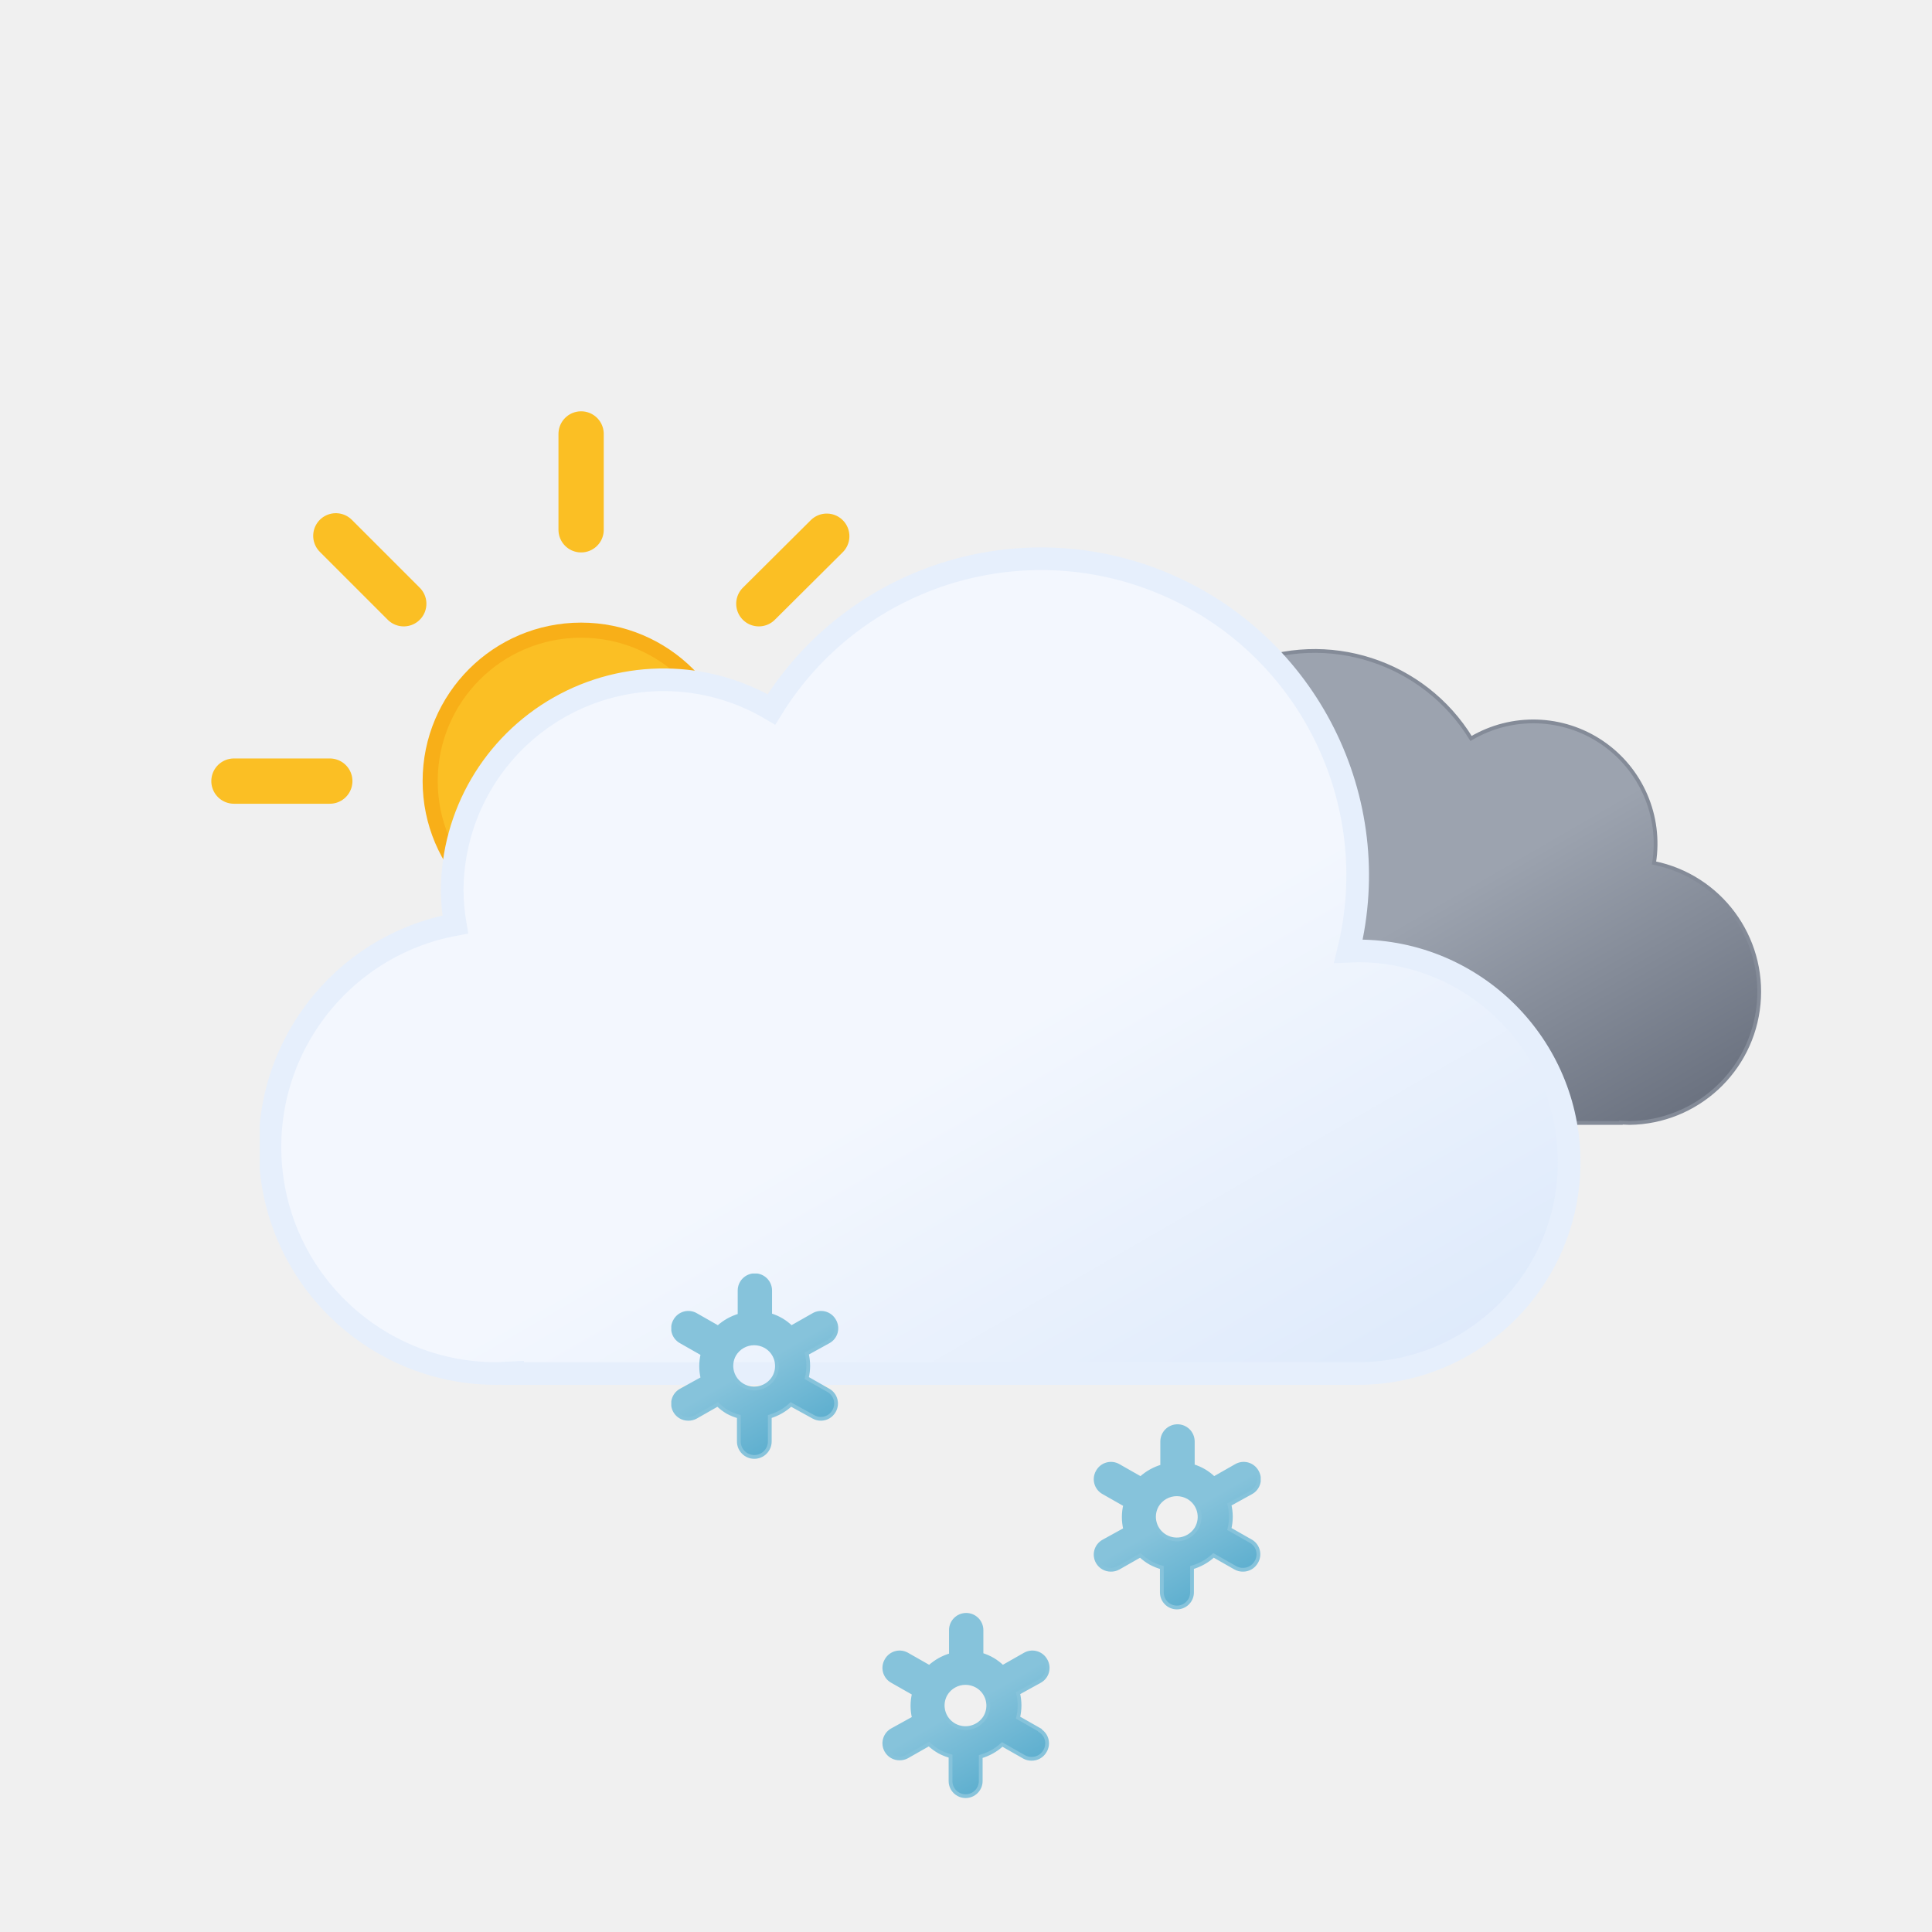
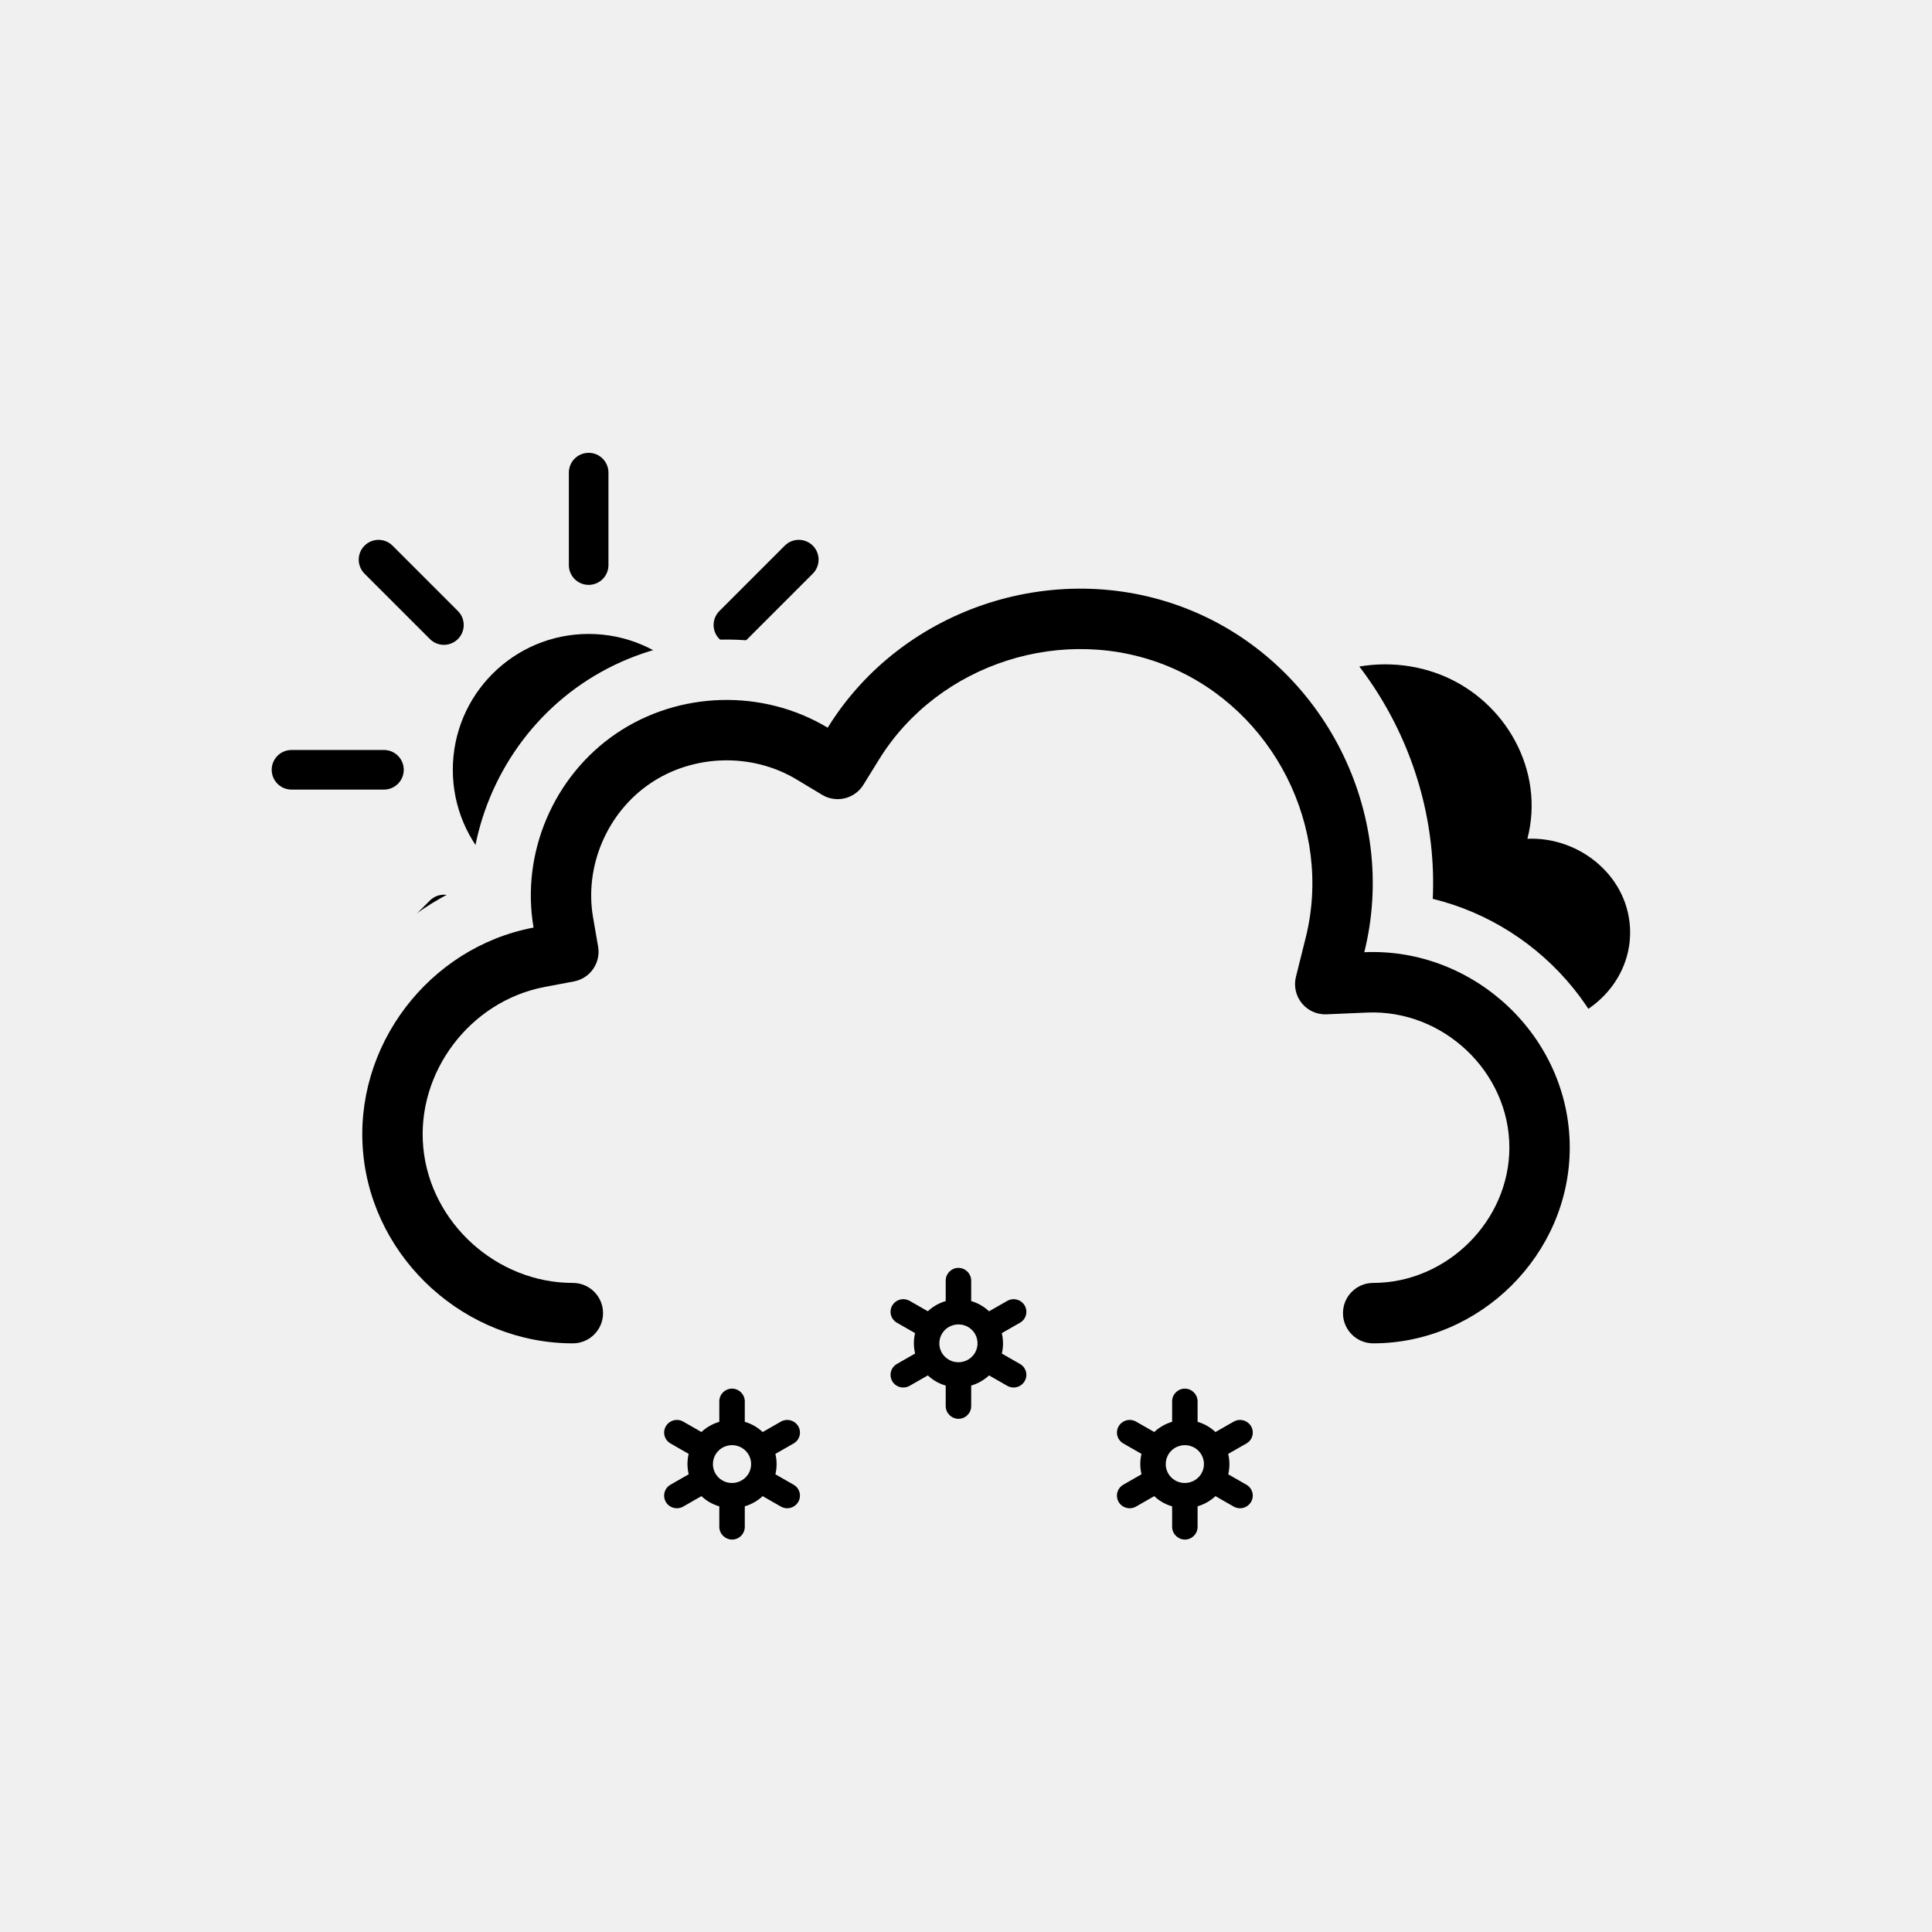
- <svg xmlns="http://www.w3.org/2000/svg" xmlns:xlink="http://www.w3.org/1999/xlink" viewBox="0 0 512 512">
+ <svg xmlns="http://www.w3.org/2000/svg" fill="none" viewBox="0 0 128 128">
+   <g id="overcast-day-snow__overcast-day-snow" clip-path="url(#overcast-day-snow__clip0_2038_14143)">
+     <g id="overcast-day-snow__Sky">
+       <g id="overcast-day-snow__Mask group">
+         <mask id="overcast-day-snow__mask0_2038_14143" width="128" height="128" x="0" y="0" maskUnits="userSpaceOnUse" style="mask-type:alpha">
+           <g id="overcast-day-snow__Cloud Mask">
+             <path id="overcast-day-snow__Subtract" fill="#000" fill-rule="evenodd" d="M128 0H0v128h128zM37.952 93h53.023c9.252 0 17.023-7.647 17.023-16.972 0-8.006-5.693-14.678-13.073-16.477.437-9.65-5.25-18.942-14.374-22.759-9.444-3.95-20.485-1.18-27.02 6.446-4.96-1.642-10.55-.942-14.957 2.053-4.428 3.009-7.143 7.99-7.39 13.247-7.12 2.925-11.856 10.313-11.106 18.246.864 9.145 8.75 16.218 17.874 16.216" clip-rule="evenodd" />
+           </g>
+         </mask>
+         <g mask="url(#overcast-day-snow__mask0_2038_14143)">
+           <g id="overcast-day-snow__Sun">
+             <circle id="overcast-day-snow__Core" cx="39" cy="51" r="9" fill="currentColor" />
+             <g id="overcast-day-snow__Rays">
+               <path fill="currentColor" d="M37.688 31.313a1.312 1.312 0 1 1 2.624 0v6.125a1.312 1.312 0 1 1-2.624 0zM51.993 36.15a1.312 1.312 0 1 1 1.856 1.857l-4.33 4.33a1.312 1.312 0 1 1-1.857-1.855zM58.688 49.688a1.312 1.312 0 1 1 0 2.624h-6.126a1.312 1.312 0 1 1 0-2.624zM53.85 63.993a1.312 1.312 0 1 1-1.857 1.856l-4.33-4.33a1.312 1.312 0 1 1 1.855-1.857zM37.688 64.563a1.312 1.312 0 1 1 2.624 0v6.124a1.312 1.312 0 1 1-2.624 0zM28.482 59.662a1.312 1.312 0 1 1 1.856 1.856l-4.331 4.331a1.312 1.312 0 1 1-1.856-1.856zM25.438 49.688a1.312 1.312 0 1 1 0 2.624h-6.125a1.312 1.312 0 1 1 0-2.624zM30.338 40.482a1.312 1.312 0 1 1-1.856 1.856l-4.331-4.331a1.312 1.312 0 1 1 1.856-1.856z" />
+             </g>
+           </g>
+         </g>
+       </g>
+       <g id="overcast-day-snow__Clouds" clip-path="url(#overcast-day-snow__clip1_2038_14143)">
+         <g id="overcast-day-snow__Mask group_2">
+           <mask id="overcast-day-snow__mask1_2038_14143" width="128" height="128" x="0" y="0" maskUnits="userSpaceOnUse" style="mask-type:alpha">
+             <g id="overcast-day-snow__Cloud Mask_2">
+               <path id="overcast-day-snow__Subtract_2" fill="#000" fill-rule="evenodd" d="M128 0H0v128h128zM37.952 93h53.023c9.252 0 17.023-7.647 17.023-16.972 0-8.006-5.693-14.678-13.073-16.477.437-9.65-5.25-18.942-14.374-22.759-9.444-3.95-20.485-1.18-27.02 6.446-4.96-1.642-10.55-.942-14.957 2.053-4.428 3.009-7.143 7.99-7.39 13.247-7.12 2.925-11.856 10.313-11.106 18.246.864 9.145 8.75 16.218 17.874 16.216" clip-rule="evenodd" />
+             </g>
+           </mask>
+           <g mask="url(#overcast-day-snow__mask1_2038_14143)">
+             <g id="overcast-day-snow__Secondary Cloud">
+               <path id="overcast-day-snow__Cloud" fill="currentColor" d="M101.194 55.57c1.173-4.51-1.434-9.134-5.69-10.843-4.312-1.73-9.543-.238-12.085 3.708-2.154-1.243-4.923-1.173-7.007.186-2.031 1.324-3.169 3.76-2.737 6.166-3.375.612-5.988 3.688-5.644 7.173.344 3.493 3.508 6.04 6.946 6.04 8.836 0 17.674-.008 26.511 0 3.423 0 6.512-2.713 6.512-6.222 0-3.63-3.279-6.356-6.806-6.208" />
+             </g>
+           </g>
+         </g>
+         <g id="overcast-day-snow__Cloud_2">
+           <path id="overcast-day-snow__Cloud_3" fill="currentColor" fill-rule="evenodd" d="M54.837 48.212c4.99-8.074 15.428-11.388 24.171-7.73 8.734 3.654 13.676 13.4 11.38 22.604C97.684 62.767 104 68.706 104 76.028 104 83.116 98.048 89 90.977 89a2 2 0 0 1 0-4.003c4.887 0 9.023-4.117 9.023-8.969 0-5.002-4.378-9.164-9.437-8.943l-2.676.116a2 2 0 0 1-2.028-2.484l.649-2.6c1.812-7.269-2.117-15.044-9.042-17.942-6.941-2.904-15.277-.248-19.227 6.142l-1.039 1.68a2 2 0 0 1-2.73.663l-1.693-1.018c-2.965-1.783-6.845-1.676-9.706.268-2.85 1.937-4.361 5.482-3.78 8.865l.335 1.94a2 2 0 0 1-1.6 2.307l-1.934.365c-4.95.936-8.52 5.657-8.048 10.644.471 4.99 4.866 8.967 9.908 8.966a2 2 0 0 1 0 4.003c-7.082.001-13.223-5.525-13.89-12.592-.668-7.067 4.329-13.64 11.288-14.954-.85-4.94 1.333-10.04 5.474-12.855 4.151-2.82 9.712-2.974 14.013-.387" clip-rule="evenodd" />
+         </g>
+       </g>
+     </g>
+     <g id="overcast-day-snow__Precipitation">
+       <g id="overcast-day-snow__Snowflakes">
+         <path id="overcast-day-snow__Snowflake 1" fill="currentColor" d="m52.578 90.366-1.205-.689a2.9 2.9 0 0 0-.002-1.353l1.207-.69a.83.83 0 0 0 .309-1.141.85.85 0 0 0-1.153-.306l-1.206.69a2.9 2.9 0 0 0-1.184-.677v-1.38A.85.85 0 0 0 48.5 84a.843.843 0 0 0-.844.82v1.38a2.96 2.96 0 0 0-1.185.674l-1.205-.689a.848.848 0 0 0-1.259.616.83.83 0 0 0 .415.832l1.204.689c-.106.445-.105.909.003 1.353l-1.207.69a.83.83 0 0 0-.415.832.83.83 0 0 0 .62.7.85.85 0 0 0 .64-.084l1.205-.69c.334.318.74.55 1.184.675v1.382a.85.85 0 0 0 .844.82.843.843 0 0 0 .844-.82v-1.383c.441-.129.847-.36 1.184-.673l1.206.69a.847.847 0 0 0 1.259-.616.83.83 0 0 0-.415-.832m-4.712-.28a1.24 1.24 0 0 1-.622-1.25 1.25 1.25 0 0 1 .93-1.048 1.27 1.27 0 0 1 1.329.445 1.25 1.25 0 0 1 .093 1.393 1.28 1.28 0 0 1-1.73.46" transform="translate(0 8)" />
+         <path id="overcast-day-snow__Snowflake 2" fill="currentColor" d="m67.578 90.366-1.204-.689a2.9 2.9 0 0 0-.003-1.353l1.207-.69a.83.83 0 0 0 .309-1.141.85.85 0 0 0-1.153-.306l-1.206.69a2.9 2.9 0 0 0-1.184-.677v-1.38A.85.85 0 0 0 63.5 84a.843.843 0 0 0-.844.82v1.38a2.96 2.96 0 0 0-1.185.674l-1.205-.689a.848.848 0 0 0-1.259.616.83.83 0 0 0 .415.832l1.204.689c-.106.445-.105.909.003 1.353l-1.207.69a.83.83 0 0 0-.415.832.83.83 0 0 0 .62.7.85.85 0 0 0 .64-.084l1.205-.69c.334.318.74.55 1.184.675v1.382a.85.85 0 0 0 .844.82.843.843 0 0 0 .844-.82v-1.383c.441-.129.847-.36 1.184-.673l1.206.69a.847.847 0 0 0 1.259-.616.83.83 0 0 0-.415-.832m-4.712-.28a1.24 1.24 0 0 1-.622-1.25 1.25 1.25 0 0 1 .93-1.048 1.27 1.27 0 0 1 1.329.445 1.25 1.25 0 0 1 .093 1.393 1.28 1.28 0 0 1-1.73.46" />
+         <path id="overcast-day-snow__Snowflake 3" fill="currentColor" d="m82.578 90.366-1.204-.689a2.9 2.9 0 0 0-.003-1.353l1.207-.69a.83.83 0 0 0 .309-1.141.85.85 0 0 0-1.153-.306l-1.206.69a2.9 2.9 0 0 0-1.184-.677v-1.38A.85.85 0 0 0 78.5 84a.843.843 0 0 0-.844.82v1.38a2.96 2.96 0 0 0-1.185.674l-1.205-.689a.848.848 0 0 0-1.259.616.83.83 0 0 0 .415.832l1.204.689c-.106.445-.105.909.003 1.353l-1.207.69a.83.83 0 0 0-.415.832.83.83 0 0 0 .62.7.85.85 0 0 0 .64-.084l1.205-.69c.334.318.74.55 1.184.675v1.382a.85.85 0 0 0 .844.82.843.843 0 0 0 .844-.82v-1.383c.441-.129.847-.36 1.184-.673l1.206.69a.847.847 0 0 0 1.259-.616.83.83 0 0 0-.415-.832m-4.712-.28a1.24 1.24 0 0 1-.622-1.25 1.25 1.25 0 0 1 .93-1.048 1.27 1.27 0 0 1 1.329.445 1.25 1.25 0 0 1 .093 1.393 1.28 1.28 0 0 1-1.73.46" transform="translate(0 8)" />
+       </g>
+     </g>
+   </g>
  <defs>
-     <linearGradient id="a" x1="99.5" x2="232.6" y1="30.7" y2="261.4" gradientUnits="userSpaceOnUse">
-       <stop offset="0" stop-color="#f3f7fe" />
-       <stop offset=".5" stop-color="#f3f7fe" />
-       <stop offset="1" stop-color="#deeafb" />
-     </linearGradient>
-     <linearGradient id="b" x1="52.7" x2="133.4" y1="9.6" y2="149.3" gradientUnits="userSpaceOnUse">
-       <stop offset="0" stop-color="#9ca3af" />
-       <stop offset=".5" stop-color="#9ca3af" />
-       <stop offset="1" stop-color="#6b7280" />
-     </linearGradient>
-     <linearGradient id="c" x1="11.4" x2="32.8" y1="5.9" y2="43.1" gradientUnits="userSpaceOnUse">
-       <stop offset="0" stop-color="#86c3db" />
-       <stop offset=".5" stop-color="#86c3db" />
-       <stop offset="1" stop-color="#5eafcf" />
-     </linearGradient>
-     <linearGradient xlink:href="#c" id="d" x1="67.4" x2="88.8" y1="95.9" y2="133.1" />
-     <linearGradient xlink:href="#c" id="e" x1="123.4" x2="144.8" y1="45.9" y2="83.1" />
-     <linearGradient id="f" x1="78" x2="118" y1="63.4" y2="132.7" gradientUnits="userSpaceOnUse">
-       <stop offset="0" stop-color="#fbbf24" />
-       <stop offset=".5" stop-color="#fbbf24" />
-       <stop offset="1" stop-color="#f59e0b" />
-     </linearGradient>
-     <symbol id="h" viewBox="0 0 196 196">
-       <circle cx="98" cy="98" r="40" fill="url(#f)" stroke="#f8af18" stroke-miterlimit="10" stroke-width="4" />
-       <path fill="none" stroke="#fbbf24" stroke-linecap="round" stroke-miterlimit="10" stroke-width="12" d="M98 31.4V6m0 184v-25.4M145.1 51l18-17.9M33 163l18-17.9M51 51 33 33m130.1 130.1-18-18M6 98h25.4M190 98h-25.4" />
-     </symbol>
-     <symbol id="j" viewBox="0 0 200.3 126.1">
-       <path fill="url(#b)" stroke="#848b98" stroke-miterlimit="10" d="M.5 93.2a32.4 32.4 0 0032.4 32.4h129.8v-.1l2.3.1a34.8 34.8 0 006.5-68.9 32.4 32.4 0 00-48.5-33 48.6 48.6 0 00-88.6 37.1h-1.5A32.4 32.4 0 00.5 93.1Z" />
-     </symbol>
-     <symbol id="k" viewBox="0 0 350 222">
-       <path fill="url(#a)" stroke="#e6effc" stroke-miterlimit="10" stroke-width="6" d="m291 107-2.5.1A83.9 83.9 0 00135.6 43 56 56 0 0051 91a56.6 56.6 0 00.8 9A60 60 0 0063 219l4-.2v.2h224a56 56 0 000-112Z" />
-     </symbol>
-     <symbol id="i" viewBox="0 0 398 222">
-       <use xlink:href="#j" width="200.3" height="126.1" transform="translate(198 27)" />
-       <use xlink:href="#k" width="350" height="222" />
-     </symbol>
-     <symbol id="g" viewBox="0 0 410.8 258">
-       <use xlink:href="#h" width="196" height="196" />
-       <use xlink:href="#i" width="398" height="222" transform="translate(12.84 36)" />
-     </symbol>
-     <symbol id="l" viewBox="0 0 156.2 139">
-       <path fill="url(#c)" stroke="#86c3db" stroke-miterlimit="10" d="m41.7 31-5.8-3.3a13.7 13.7 0 000-6.5l5.8-3.2a4 4 0 001.5-5.5 4 4 0 00-5.6-1.5l-5.8 3.3a13.6 13.6 0 00-2.6-2 13.8 13.8 0 00-3-1.3V4.5a4 4 0 00-8.1 0v6.6a14.3 14.3 0 00-5.7 3.2L6.6 11A4 4 0 001 12.5 4 4 0 002.5 18l5.8 3.3a13.7 13.7 0 000 6.5L2.5 31A4 4 0 001 36.5a4 4 0 003.5 2 4 4 0 002-.5l5.8-3.3a13.6 13.6 0 002.6 2 13.8 13.8 0 003 1.2v6.6a4 4 0 008.2 0v-6.6a14.2 14.2 0 005.6-3.2l6 3.3a4 4 0 002 .5 4 4 0 003.4-2 4 4 0 00-1.4-5.5ZM19 29.7a6 6 0 01-2.3-8.2 6.1 6.1 0 015.3-3 6.2 6.2 0 013 .8 6 6 0 012.2 8.2 6.1 6.1 0 01-8.2 2.2Z" />
-       <path fill="url(#d)" stroke="#86c3db" stroke-miterlimit="10" d="m97.7 121-5.8-3.3a13.7 13.7 0 000-6.5l5.8-3.2a4 4 0 001.5-5.5 4 4 0 00-5.6-1.5l-5.8 3.3a13.6 13.6 0 00-2.6-2 13.8 13.8 0 00-3-1.3v-6.5a4 4 0 00-8.1 0v6.6a14.3 14.3 0 00-5.7 3.2l-5.8-3.3a4 4 0 00-5.6 1.5 4 4 0 001.5 5.5l5.8 3.3a13.7 13.7 0 000 6.5l-5.8 3.2a4 4 0 00-1.5 5.5 4 4 0 003.5 2 4 4 0 002-.5l5.8-3.3a13.6 13.6 0 002.7 2 13.8 13.8 0 003 1.2v6.6a4 4 0 008 0V128a14.2 14.2 0 005.7-3.2l5.8 3.3a4 4 0 002 .5 4 4 0 003.5-2 4 4 0 00-1.3-5.5ZM75 119.7a6 6 0 01-2.3-8.2 6.1 6.1 0 015.3-3 6.2 6.2 0 013 .8 6 6 0 012.2 8.2 6.1 6.1 0 01-8.2 2.2Z" />
-       <path fill="url(#e)" stroke="#86c3db" stroke-miterlimit="10" d="m153.7 71-5.8-3.3a13.7 13.7 0 000-6.5l5.8-3.2a4 4 0 001.5-5.5 4 4 0 00-5.6-1.5l-5.8 3.3a13.6 13.6 0 00-2.6-2 13.8 13.8 0 00-3-1.3v-6.5a4 4 0 00-8.1 0v6.6a14.3 14.3 0 00-5.7 3.2l-5.8-3.3a4 4 0 00-5.6 1.5 4 4 0 001.5 5.5l5.8 3.3a13.7 13.7 0 000 6.5l-5.8 3.2a4 4 0 00-1.5 5.5 4 4 0 003.5 2 4 4 0 002-.5l5.8-3.3a13.6 13.6 0 002.7 2 13.8 13.8 0 003 1.2v6.6a4 4 0 008 0v-6.6a14.2 14.2 0 005.7-3.2l5.8 3.3a4 4 0 002 .5 4 4 0 003.5-2 4 4 0 00-1.3-5.5ZM131 69.7a6 6 0 01-2.3-8.2 6.1 6.1 0 015.3-3 6.2 6.2 0 013 .8 6 6 0 012.2 8.2 6.1 6.1 0 01-8.2 2.2Z" />
-     </symbol>
+     <clipPath id="overcast-day-snow__clip0_2038_14143">
+       <rect width="128" height="128" fill="#fff" />
+     </clipPath>
+     <clipPath id="overcast-day-snow__clip1_2038_14143">
+       <rect width="128" height="128" fill="#fff" />
+     </clipPath>
  </defs>
-   <use xlink:href="#g" width="410.8" height="258" transform="translate(56 109)" />
-   <use xlink:href="#l" width="156.2" height="139" transform="translate(177.9 337.5)" />
</svg>
